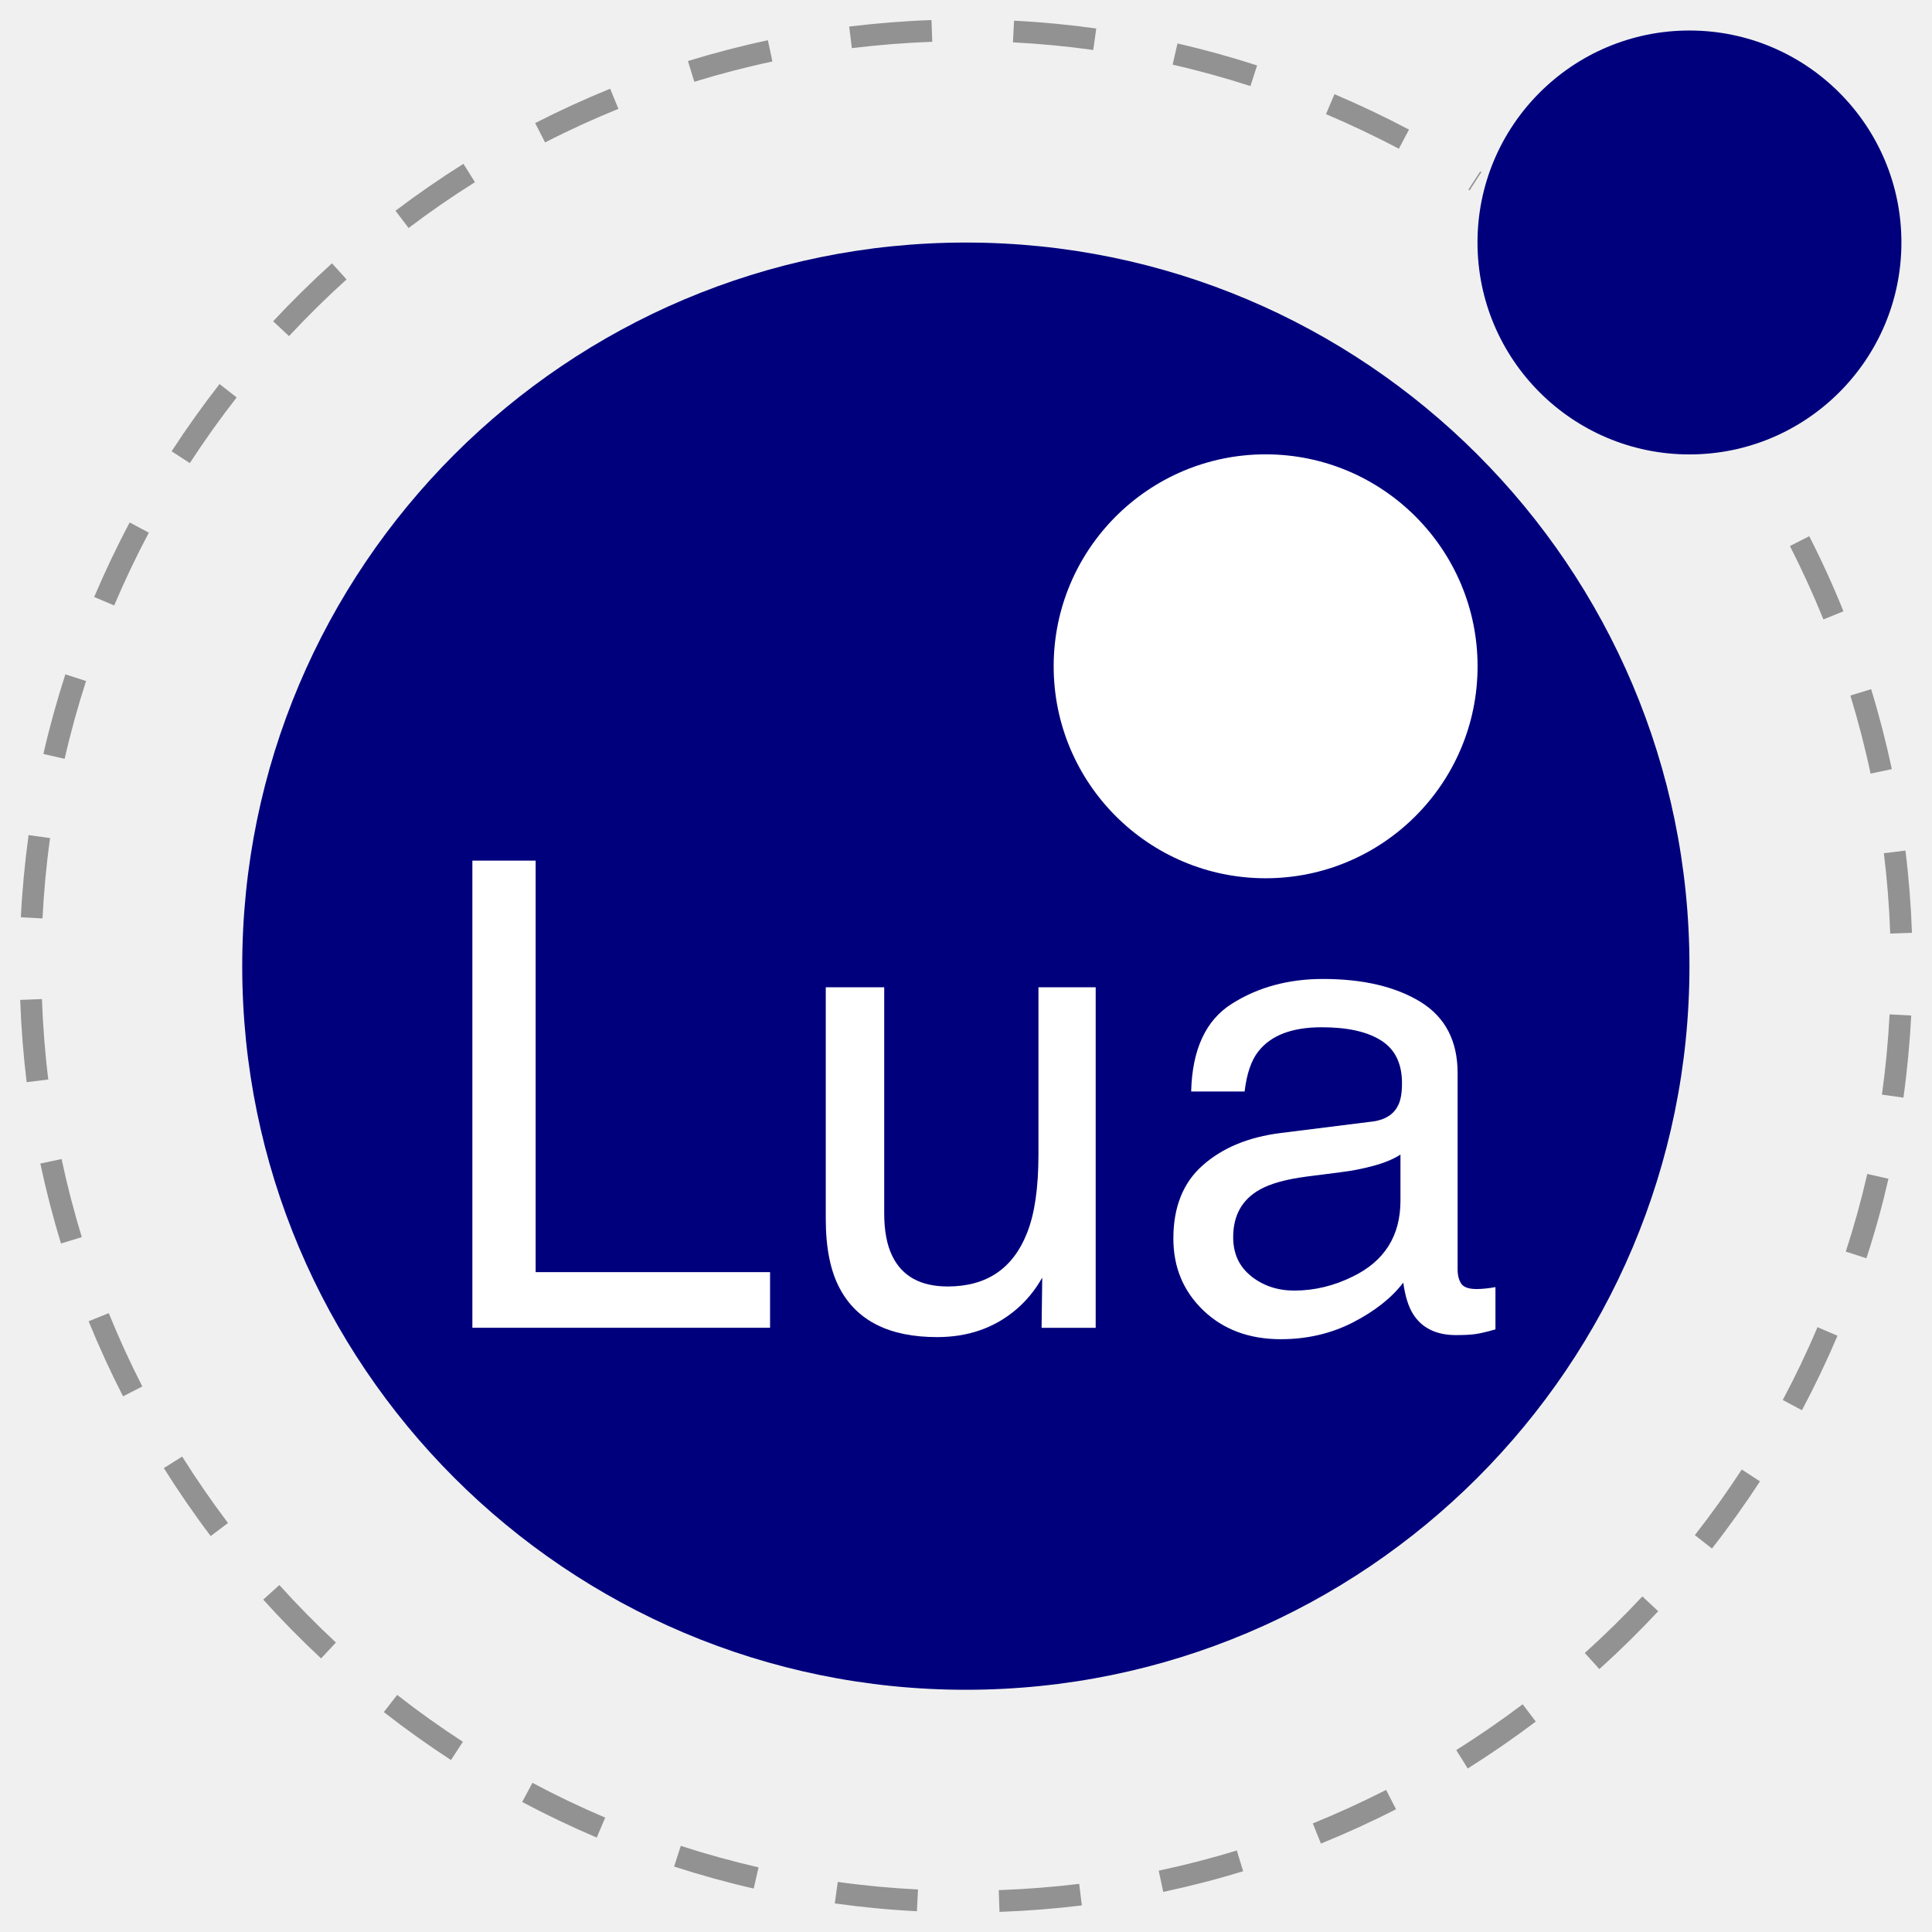
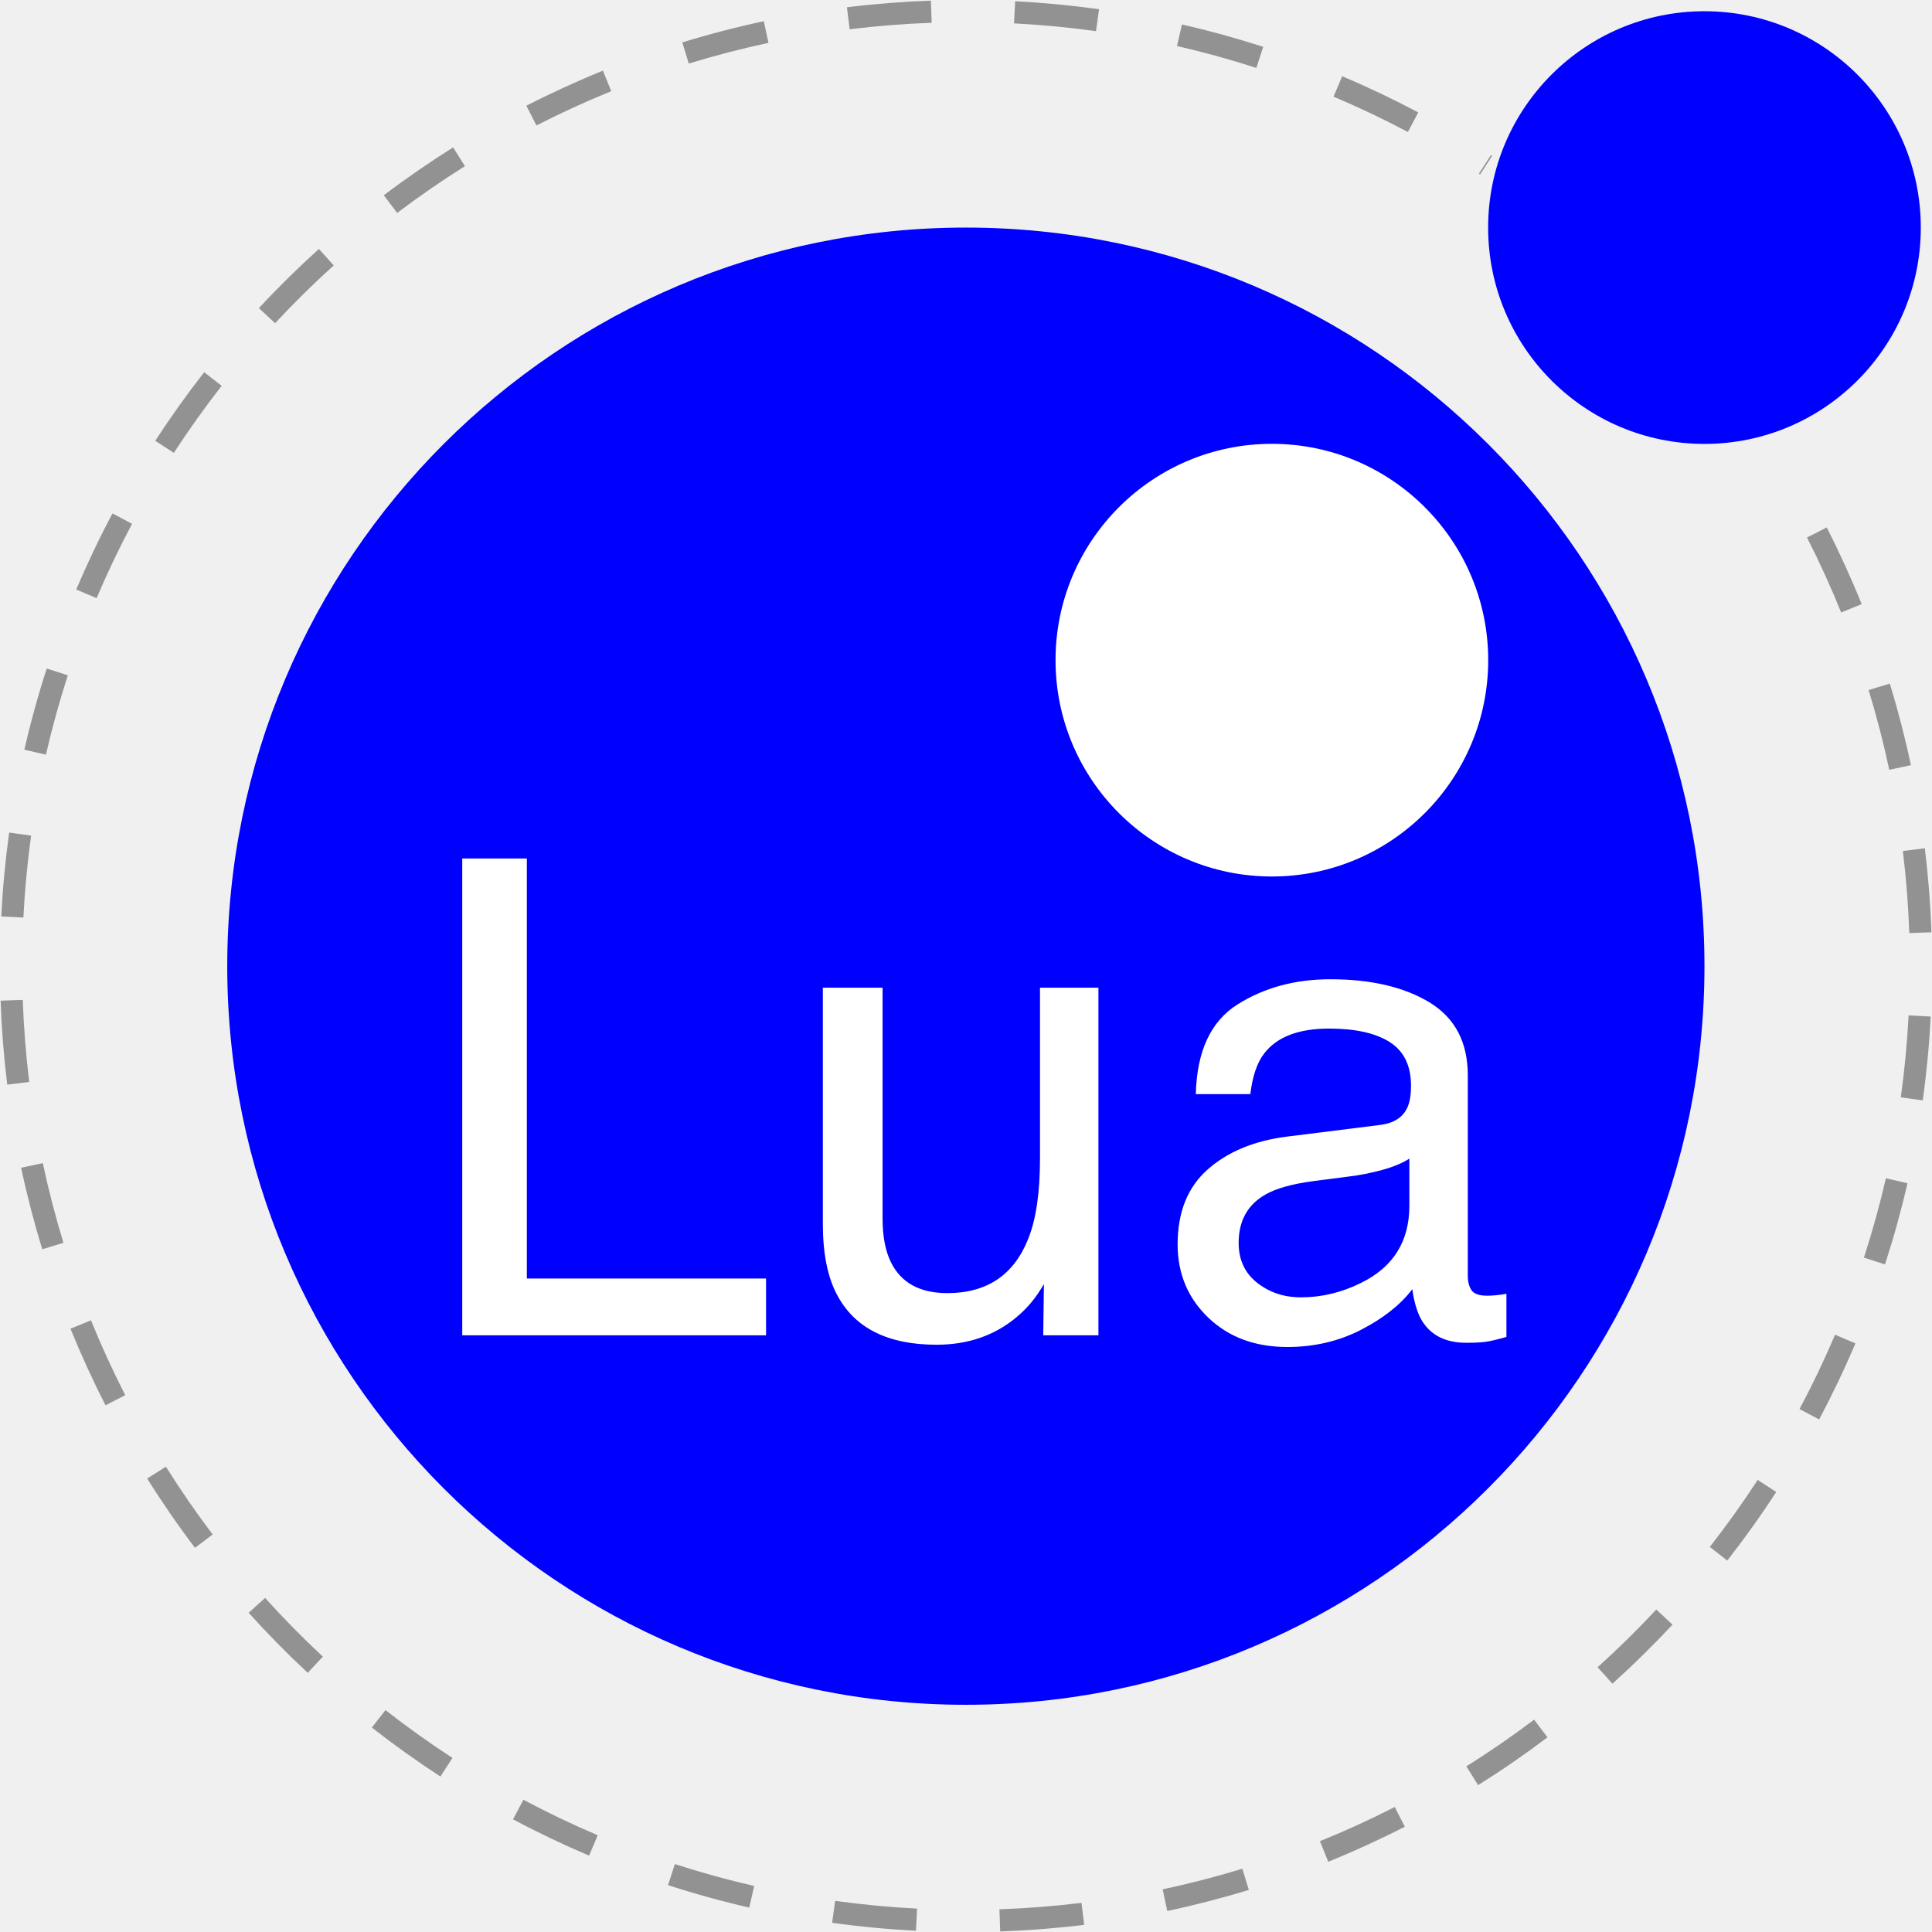
- <svg xmlns="http://www.w3.org/2000/svg" fill="none" viewBox="0 0 24 24" id="Lua--Streamline-Svg-Logos" height="24" width="24">
-   <path fill="#00007d" d="M20.987 12.002c0 -4.962 -4.027 -8.989 -8.989 -8.989 -4.962 0 -8.989 4.027 -8.989 8.989 0 4.962 4.027 8.989 8.989 8.989 4.962 0 8.989 -4.027 8.989 -8.989Z" stroke-width="0.25" />
-   <path fill="#ffffff" d="M18.355 8.277c0 -1.453 -1.18 -2.633 -2.633 -2.633s-2.633 1.18 -2.633 2.633c0 1.453 1.18 2.633 2.633 2.633s2.633 -1.18 2.633 -2.633Z" stroke-width="0.25" />
-   <path fill="#00007d" d="M23.62 3.012c0 -1.453 -1.18 -2.633 -2.633 -2.633 -1.453 0 -2.633 1.18 -2.633 2.633 0 1.453 1.18 2.633 2.633 2.633 1.453 0 2.633 -1.18 2.633 -2.633Z" stroke-width="0.25" />
-   <path fill="#ffffff" d="M5.868 10.691h0.786v5.112h2.912v0.691H5.868V10.691Z" stroke-width="0.25" />
-   <path fill="#ffffff" d="M10.984 12.264v2.809c0 0.216 0.033 0.392 0.1 0.529 0.123 0.253 0.353 0.379 0.689 0.379 0.482 0 0.81 -0.221 0.985 -0.664 0.095 -0.237 0.142 -0.562 0.142 -0.976V12.264h0.711v4.231h-0.672l0.008 -0.624c-0.091 0.161 -0.203 0.296 -0.337 0.407 -0.266 0.221 -0.589 0.332 -0.969 0.332 -0.592 0 -0.995 -0.202 -1.209 -0.604 -0.116 -0.216 -0.174 -0.504 -0.174 -0.865V12.264h0.727Z" stroke-width="0.25" />
-   <path fill="#ffffff" d="M17.041 13.934c0.163 -0.021 0.273 -0.089 0.328 -0.205 0.032 -0.063 0.047 -0.155 0.047 -0.274 0 -0.243 -0.086 -0.42 -0.258 -0.529 -0.172 -0.11 -0.419 -0.165 -0.739 -0.165 -0.371 0 -0.633 0.101 -0.789 0.302 -0.087 0.111 -0.143 0.277 -0.169 0.496h-0.664c0.013 -0.523 0.182 -0.887 0.507 -1.091 0.325 -0.205 0.702 -0.307 1.13 -0.307 0.497 0 0.901 0.095 1.211 0.284 0.308 0.19 0.462 0.485 0.462 0.885v2.438c0 0.074 0.015 0.133 0.045 0.178 0.03 0.045 0.094 0.067 0.192 0.067 0.032 0 0.067 -0.002 0.107 -0.006 0.04 -0.004 0.082 -0.01 0.126 -0.018v0.525c-0.111 0.032 -0.195 0.051 -0.253 0.059 -0.058 0.008 -0.137 0.012 -0.237 0.012 -0.245 0 -0.423 -0.087 -0.533 -0.261 -0.058 -0.092 -0.099 -0.223 -0.122 -0.391 -0.145 0.19 -0.353 0.354 -0.624 0.494 -0.271 0.139 -0.57 0.209 -0.897 0.209 -0.392 0 -0.713 -0.119 -0.962 -0.357 -0.249 -0.238 -0.373 -0.536 -0.373 -0.894 0 -0.392 0.122 -0.696 0.367 -0.911 0.245 -0.216 0.566 -0.349 0.964 -0.399l1.134 -0.142Zm-1.497 1.921c0.15 0.118 0.328 0.177 0.533 0.177 0.25 0 0.492 -0.058 0.727 -0.174 0.395 -0.192 0.593 -0.506 0.593 -0.943v-0.572c-0.087 0.056 -0.198 0.102 -0.335 0.139 -0.137 0.037 -0.271 0.063 -0.402 0.079l-0.43 0.055c-0.258 0.034 -0.451 0.088 -0.581 0.162 -0.22 0.123 -0.33 0.321 -0.33 0.591 0 0.205 0.075 0.367 0.225 0.485Z" stroke-width="0.25" />
-   <path fill="#929292" d="m12.416 23.75 -0.009 -0.27c0.333 -0.012 0.669 -0.038 0.999 -0.078l0.033 0.268c-0.337 0.041 -0.681 0.068 -1.022 0.08Zm-1.025 -0.008c-0.341 -0.017 -0.684 -0.05 -1.021 -0.097l0.037 -0.267c0.329 0.046 0.665 0.077 0.997 0.094l-0.014 0.269Zm3.059 -0.24 -0.056 -0.264c0.326 -0.069 0.652 -0.153 0.97 -0.251l0.079 0.258c-0.325 0.1 -0.659 0.186 -0.993 0.257Zm-5.088 -0.042c-0.332 -0.076 -0.664 -0.168 -0.988 -0.273l0.083 -0.257c0.317 0.103 0.641 0.192 0.966 0.267l-0.06 0.263ZM16.409 22.901l-0.101 -0.25c0.308 -0.125 0.614 -0.265 0.911 -0.416l0.123 0.24c-0.303 0.155 -0.617 0.298 -0.932 0.426Zm-8.996 -0.074c-0.313 -0.133 -0.625 -0.282 -0.926 -0.442l0.127 -0.238c0.294 0.157 0.598 0.302 0.904 0.432l-0.105 0.248Zm10.82 -0.858 -0.143 -0.229c0.282 -0.177 0.559 -0.368 0.825 -0.569l0.163 0.215c-0.272 0.205 -0.556 0.401 -0.844 0.582Zm-12.63 -0.105c-0.285 -0.185 -0.566 -0.386 -0.835 -0.596l0.166 -0.213c0.262 0.205 0.537 0.401 0.816 0.582l-0.147 0.226Zm14.265 -1.13 -0.181 -0.2c0.247 -0.223 0.488 -0.459 0.715 -0.703l0.197 0.184c-0.232 0.249 -0.478 0.491 -0.731 0.719Zm-15.879 -0.132c-0.249 -0.232 -0.491 -0.478 -0.719 -0.731l0.2 -0.181c0.223 0.247 0.459 0.487 0.703 0.714l-0.184 0.197Zm17.277 -1.366 -0.212 -0.166c0.205 -0.262 0.401 -0.537 0.583 -0.815l0.226 0.147c-0.186 0.285 -0.386 0.566 -0.596 0.834Zm-18.649 -0.155c-0.206 -0.272 -0.401 -0.556 -0.582 -0.844l0.228 -0.143c0.177 0.282 0.368 0.559 0.569 0.825l-0.215 0.163Zm19.767 -1.563 -0.238 -0.127c0.157 -0.294 0.302 -0.598 0.432 -0.904l0.248 0.106c-0.133 0.313 -0.282 0.625 -0.442 0.926Zm-20.856 -0.173c-0.155 -0.303 -0.299 -0.617 -0.427 -0.932l0.25 -0.101c0.125 0.308 0.265 0.614 0.417 0.911l-0.24 0.123Zm21.658 -1.714 -0.257 -0.083c0.103 -0.316 0.193 -0.641 0.267 -0.965l0.263 0.06c-0.076 0.332 -0.168 0.665 -0.274 0.988Zm-22.428 -0.184c-0.1 -0.326 -0.186 -0.659 -0.257 -0.993l0.264 -0.056c0.069 0.325 0.154 0.652 0.251 0.97l-0.258 0.079Zm22.887 -1.812 -0.267 -0.037c0.046 -0.329 0.078 -0.664 0.095 -0.997l0.269 0.014c-0.018 0.341 -0.05 0.684 -0.097 1.021Zm-23.314 -0.192c-0.041 -0.337 -0.068 -0.681 -0.08 -1.022l0.27 -0.01c0.012 0.333 0.038 0.669 0.079 0.999l-0.268 0.033Zm23.15 -1.845c-0.012 -0.333 -0.038 -0.669 -0.079 -0.999l0.268 -0.033c0.042 0.338 0.069 0.682 0.081 1.022l-0.27 0.009Zm-22.953 -0.189 -0.269 -0.014c0.017 -0.341 0.05 -0.684 0.096 -1.021l0.267 0.037c-0.046 0.329 -0.077 0.665 -0.094 0.997Zm22.709 -1.799c-0.069 -0.326 -0.154 -0.652 -0.251 -0.97l0.258 -0.079c0.1 0.326 0.186 0.66 0.257 0.993l-0.264 0.056Zm-22.435 -0.184 -0.263 -0.06c0.076 -0.332 0.168 -0.665 0.273 -0.989l0.257 0.083c-0.102 0.316 -0.192 0.641 -0.266 0.966Zm21.849 -1.731c-0.125 -0.309 -0.265 -0.616 -0.416 -0.912l0.24 -0.122c0.155 0.303 0.298 0.617 0.425 0.933l-0.25 0.101Zm-21.233 -0.174 -0.248 -0.105c0.133 -0.313 0.281 -0.625 0.441 -0.926l0.238 0.127c-0.156 0.294 -0.301 0.598 -0.431 0.905Zm0.94 -1.768 -0.226 -0.147c0.185 -0.285 0.386 -0.566 0.595 -0.835l0.213 0.166c-0.205 0.263 -0.401 0.537 -0.582 0.816Zm1.232 -1.578 -0.197 -0.184c0.232 -0.249 0.478 -0.491 0.731 -0.72l0.181 0.2c-0.247 0.223 -0.487 0.46 -0.714 0.703Zm1.486 -1.342 -0.163 -0.215c0.272 -0.206 0.556 -0.402 0.844 -0.583l0.143 0.228c-0.282 0.177 -0.559 0.368 -0.824 0.569Zm13.18 -0.468 -0.015 -0.01 0.147 -0.226 0.014 0.009 -0.146 0.227Zm-0.879 -0.517c-0.294 -0.156 -0.599 -0.3 -0.905 -0.43l0.105 -0.248c0.314 0.133 0.625 0.281 0.926 0.44l-0.126 0.238Zm-10.606 -0.079 -0.123 -0.24c0.303 -0.155 0.617 -0.299 0.932 -0.427l0.102 0.25c-0.308 0.125 -0.614 0.265 -0.91 0.417Zm8.762 -0.7c-0.317 -0.102 -0.642 -0.192 -0.966 -0.266l0.06 -0.263c0.332 0.076 0.665 0.168 0.989 0.273l-0.083 0.257Zm-6.908 -0.053 -0.079 -0.258c0.325 -0.1 0.659 -0.187 0.993 -0.258l0.056 0.264c-0.326 0.069 -0.652 0.154 -0.97 0.252Zm4.956 -0.395c-0.33 -0.046 -0.665 -0.078 -0.998 -0.095l0.014 -0.269c0.34 0.017 0.684 0.05 1.021 0.097l-0.037 0.267Zm-2.999 -0.023 -0.033 -0.268c0.337 -0.041 0.681 -0.069 1.022 -0.081l0.01 0.27c-0.333 0.012 -0.669 0.039 -0.999 0.079Z" stroke-width="0.25" />
+ <svg xmlns="http://www.w3.org/2000/svg" width="800px" height="800px" viewBox="0 0 256 256" version="1.1" preserveAspectRatio="xMidYMid" fill="#000000">
+   <g id="SVGRepo_bgCarrier" stroke-width="0" />
+   <g id="SVGRepo_tracerCarrier" stroke-linecap="round" stroke-linejoin="round" />
+   <g id="SVGRepo_iconCarrier">
+     <g>
+       <path d="M225.85,128.024 C225.85,74 182.004,30.155 127.981,30.155 C73.957,30.155 30.111,74 30.111,128.024 C30.111,182.047 73.957,225.893 127.981,225.893 C182.004,225.893 225.85,182.047 225.85,128.024" fill="#0000ff"> </path>
+       <path d="M197.195,87.475 C197.195,71.652 184.353,58.809 168.53,58.809 C152.707,58.809 139.864,71.652 139.864,87.475 C139.864,103.298 152.707,116.14 168.53,116.14 C184.353,116.14 197.195,103.298 197.195,87.475" fill="#FFFFFF"> </path>
+       <path d="M254.515,30.154 C254.515,14.331 241.673,1.489 225.85,1.489 C210.027,1.489 197.185,14.331 197.185,30.154 C197.185,45.978 210.027,58.82 225.85,58.82 C241.673,58.82 254.515,45.978 254.515,30.154" fill="#0000ff"> </path>
+       <path d="M61.25,113.756 L69.809,113.756 L69.809,169.41 L101.506,169.41 L101.506,176.936 L61.25,176.936 L61.25,113.756" fill="#FFFFFF"> </path>
+       <path d="M116.946,130.874 L116.946,161.453 C116.946,163.804 117.309,165.726 118.035,167.216 C119.375,169.969 121.875,171.345 125.533,171.345 C130.782,171.345 134.357,168.936 136.256,164.12 C137.289,161.539 137.805,157.998 137.805,153.496 L137.805,130.874 L145.547,130.874 L145.547,176.936 L138.235,176.936 L138.322,170.141 C137.336,171.89 136.111,173.366 134.648,174.571 C131.751,176.979 128.234,178.184 124.098,178.184 C117.655,178.184 113.266,175.99 110.932,171.603 C109.666,169.252 109.032,166.113 109.032,162.184 L109.032,130.874 L116.946,130.874" fill="#FFFFFF"> </path>
+       <path d="M182.879,149.06 C184.657,148.831 185.847,148.087 186.449,146.827 C186.792,146.137 186.965,145.144 186.965,143.848 C186.965,141.201 186.027,139.279 184.153,138.085 C182.278,136.89 179.596,136.293 176.106,136.293 C172.071,136.293 169.209,137.388 167.521,139.578 C166.576,140.789 165.962,142.59 165.675,144.981 L158.45,144.981 C158.593,139.287 160.433,135.327 163.97,133.098 C167.506,130.87 171.609,129.756 176.277,129.756 C181.689,129.756 186.086,130.788 189.465,132.852 C192.816,134.917 194.491,138.128 194.491,142.487 L194.491,169.025 C194.491,169.827 194.656,170.473 194.986,170.959 C195.315,171.446 196.011,171.689 197.072,171.689 C197.416,171.689 197.803,171.668 198.233,171.625 C198.663,171.582 199.121,171.518 199.609,171.432 L199.609,177.151 C198.405,177.495 197.487,177.71 196.857,177.796 C196.226,177.882 195.365,177.925 194.276,177.925 C191.61,177.925 189.674,176.979 188.47,175.087 C187.839,174.084 187.395,172.665 187.137,170.83 C185.559,172.895 183.294,174.686 180.341,176.206 C177.388,177.724 174.133,178.484 170.578,178.484 C166.305,178.484 162.815,177.188 160.106,174.597 C157.396,172.006 156.041,168.762 156.041,164.868 C156.041,160.601 157.375,157.293 160.041,154.945 C162.708,152.597 166.205,151.15 170.535,150.606 L182.879,149.06 L182.879,149.06 Z M166.578,169.973 C168.213,171.261 170.148,171.904 172.385,171.904 C175.108,171.904 177.746,171.274 180.298,170.015 C184.599,167.925 186.749,164.504 186.749,159.752 L186.749,153.526 C185.805,154.13 184.589,154.633 183.101,155.036 C181.613,155.439 180.154,155.726 178.723,155.897 L174.044,156.499 C171.24,156.871 169.131,157.458 167.718,158.259 C165.324,159.603 164.127,161.749 164.127,164.695 C164.127,166.927 164.944,168.686 166.578,169.973 L166.578,169.973 Z" fill="#FFFFFF"> </path>
+       <path d="M132.532,255.926 L132.43,252.991 C136.058,252.864 139.717,252.578 143.303,252.14 L143.659,255.055 C139.989,255.503 136.245,255.796 132.532,255.926 L132.532,255.926 Z M121.37,255.835 C117.663,255.645 113.925,255.291 110.259,254.782 L110.662,251.874 C114.244,252.371 117.898,252.717 121.52,252.903 L121.37,255.835 L121.37,255.835 Z M154.67,253.218 L154.06,250.346 C157.605,249.594 161.157,248.675 164.619,247.616 L165.478,250.423 C161.935,251.508 158.298,252.448 154.67,253.218 L154.67,253.218 Z M99.28,252.764 C95.667,251.935 92.047,250.935 88.519,249.791 L89.424,246.998 C92.871,248.115 96.408,249.093 99.936,249.902 L99.28,252.764 L99.28,252.764 Z M175.999,246.69 L174.897,243.969 C178.25,242.611 181.586,241.085 184.813,239.436 L186.149,242.051 C182.846,243.739 179.431,245.3 175.999,246.69 L175.999,246.69 Z M78.055,245.881 C74.643,244.432 71.252,242.814 67.976,241.07 L69.356,238.478 C72.556,240.182 75.87,241.763 79.203,243.178 L78.055,245.881 L78.055,245.881 Z M195.857,236.54 L194.298,234.053 C197.365,232.129 200.387,230.047 203.279,227.863 L205.048,230.206 C202.089,232.441 198.997,234.572 195.857,236.54 L195.857,236.54 Z M58.357,235.397 C55.251,233.378 52.193,231.196 49.269,228.91 L51.077,226.596 C53.934,228.83 56.922,230.963 59.957,232.936 L58.357,235.397 L58.357,235.397 Z M213.656,223.098 L211.691,220.918 C214.383,218.491 217,215.918 219.47,213.269 L221.618,215.272 C219.09,217.982 216.411,220.615 213.656,223.098 L213.656,223.098 Z M40.778,221.66 C38.066,219.132 35.431,216.455 32.947,213.702 L35.127,211.736 C37.554,214.426 40.129,217.042 42.78,219.512 L40.778,221.66 L40.778,221.66 Z M228.872,206.784 L226.559,204.976 C228.793,202.12 230.927,199.133 232.902,196.098 L235.363,197.7 C233.342,200.805 231.158,203.862 228.872,206.784 L228.872,206.784 Z M25.835,205.098 C23.598,202.138 21.465,199.047 19.497,195.909 L21.984,194.349 C23.907,197.414 25.991,200.435 28.178,203.327 L25.835,205.098 L25.835,205.098 Z M241.041,188.083 L238.45,186.703 C240.155,183.503 241.738,180.19 243.155,176.858 L245.857,178.007 C244.406,181.418 242.786,184.808 241.041,188.083 L241.041,188.083 Z M13.983,186.205 C12.293,182.904 10.731,179.49 9.338,176.057 L12.058,174.953 C13.419,178.307 14.946,181.642 16.596,184.867 L13.983,186.205 L13.983,186.205 Z M249.771,167.545 L246.979,166.638 C248.098,163.195 249.077,159.658 249.889,156.127 L252.75,156.786 C251.919,160.4 250.916,164.02 249.771,167.545 L249.771,167.545 Z M5.599,165.537 C4.513,161.993 3.57,158.357 2.799,154.73 L5.671,154.119 C6.425,157.662 7.345,161.214 8.406,164.677 L5.599,165.537 L5.599,165.537 Z M254.774,145.807 L251.866,145.402 C252.365,141.822 252.713,138.169 252.899,134.545 L255.832,134.697 C255.64,138.404 255.285,142.143 254.774,145.807 L254.774,145.807 Z M0.957,143.721 C0.507,140.049 0.212,136.306 0.081,132.594 L3.016,132.49 C3.143,136.117 3.432,139.775 3.871,143.363 L0.957,143.721 L0.957,143.721 Z M252.992,123.636 C252.866,120.016 252.578,116.357 252.136,112.76 L255.05,112.402 C255.502,116.083 255.797,119.829 255.926,123.534 L252.992,123.636 L252.992,123.636 Z M3.098,121.581 L0.166,121.433 C0.354,117.725 0.706,113.986 1.213,110.321 L4.122,110.723 C3.626,114.305 3.282,117.958 3.098,121.581 L3.098,121.581 Z M250.335,101.999 C249.582,98.455 248.663,94.901 247.603,91.436 L250.411,90.578 C251.495,94.124 252.436,97.761 253.207,101.389 L250.335,101.999 L250.335,101.999 Z M6.088,99.996 L3.226,99.34 C4.054,95.726 5.052,92.105 6.194,88.578 L8.988,89.483 C7.872,92.928 6.897,96.465 6.088,99.996 L6.088,99.996 Z M243.962,81.151 C242.604,77.791 241.081,74.451 239.437,71.223 L242.053,69.89 C243.736,73.193 245.294,76.612 246.684,80.051 L243.962,81.151 L243.962,81.151 Z M12.802,79.259 L10.099,78.113 C11.546,74.7 13.163,71.308 14.905,68.031 L17.497,69.41 C15.795,72.611 14.215,75.925 12.802,79.259 L12.802,79.259 Z M23.035,60.008 L20.573,58.409 C22.591,55.301 24.773,52.242 27.056,49.318 L29.37,51.125 C27.139,53.982 25.008,56.971 23.035,60.008 L23.035,60.008 Z M36.451,42.824 L34.302,40.824 C36.828,38.11 39.504,35.474 42.255,32.989 L44.223,35.168 C41.534,37.597 38.919,40.173 36.451,42.824 L36.451,42.824 Z M52.628,28.215 L50.856,25.873 C53.814,23.635 56.905,21.501 60.042,19.531 L61.604,22.017 C58.538,23.942 55.518,26.027 52.628,28.215 L52.628,28.215 Z M196.122,23.115 L195.961,23.012 L197.558,20.548 L197.713,20.648 L196.122,23.115 L196.122,23.115 Z M186.554,17.488 C183.352,15.792 180.036,14.217 176.7,12.806 L177.843,10.102 C181.258,11.545 184.651,13.158 187.928,14.894 L186.554,17.488 L186.554,17.488 Z M71.083,16.624 L69.744,14.011 C73.045,12.319 76.458,10.755 79.889,9.361 L80.994,12.081 C77.643,13.443 74.308,14.972 71.083,16.624 L71.083,16.624 Z M166.475,9.001 C163.027,7.886 159.489,6.91 155.958,6.1 L156.614,3.239 C160.228,4.067 163.85,5.066 167.379,6.207 L166.475,9.001 L166.475,9.001 Z M91.269,8.424 L90.407,5.617 C93.95,4.529 97.585,3.586 101.213,2.812 L101.825,5.683 C98.281,6.439 94.73,7.361 91.269,8.424 L91.269,8.424 Z M145.227,4.128 C141.637,3.629 137.983,3.282 134.365,3.098 L134.514,0.166 C138.217,0.354 141.958,0.709 145.632,1.22 L145.227,4.128 L145.227,4.128 Z M112.581,3.879 L112.222,0.965 C115.892,0.513 119.635,0.217 123.348,0.084 L123.453,3.018 C119.824,3.148 116.167,3.437 112.581,3.879 L112.581,3.879 Z" fill="#929292"> </path>
+     </g>
+   </g>
</svg>
